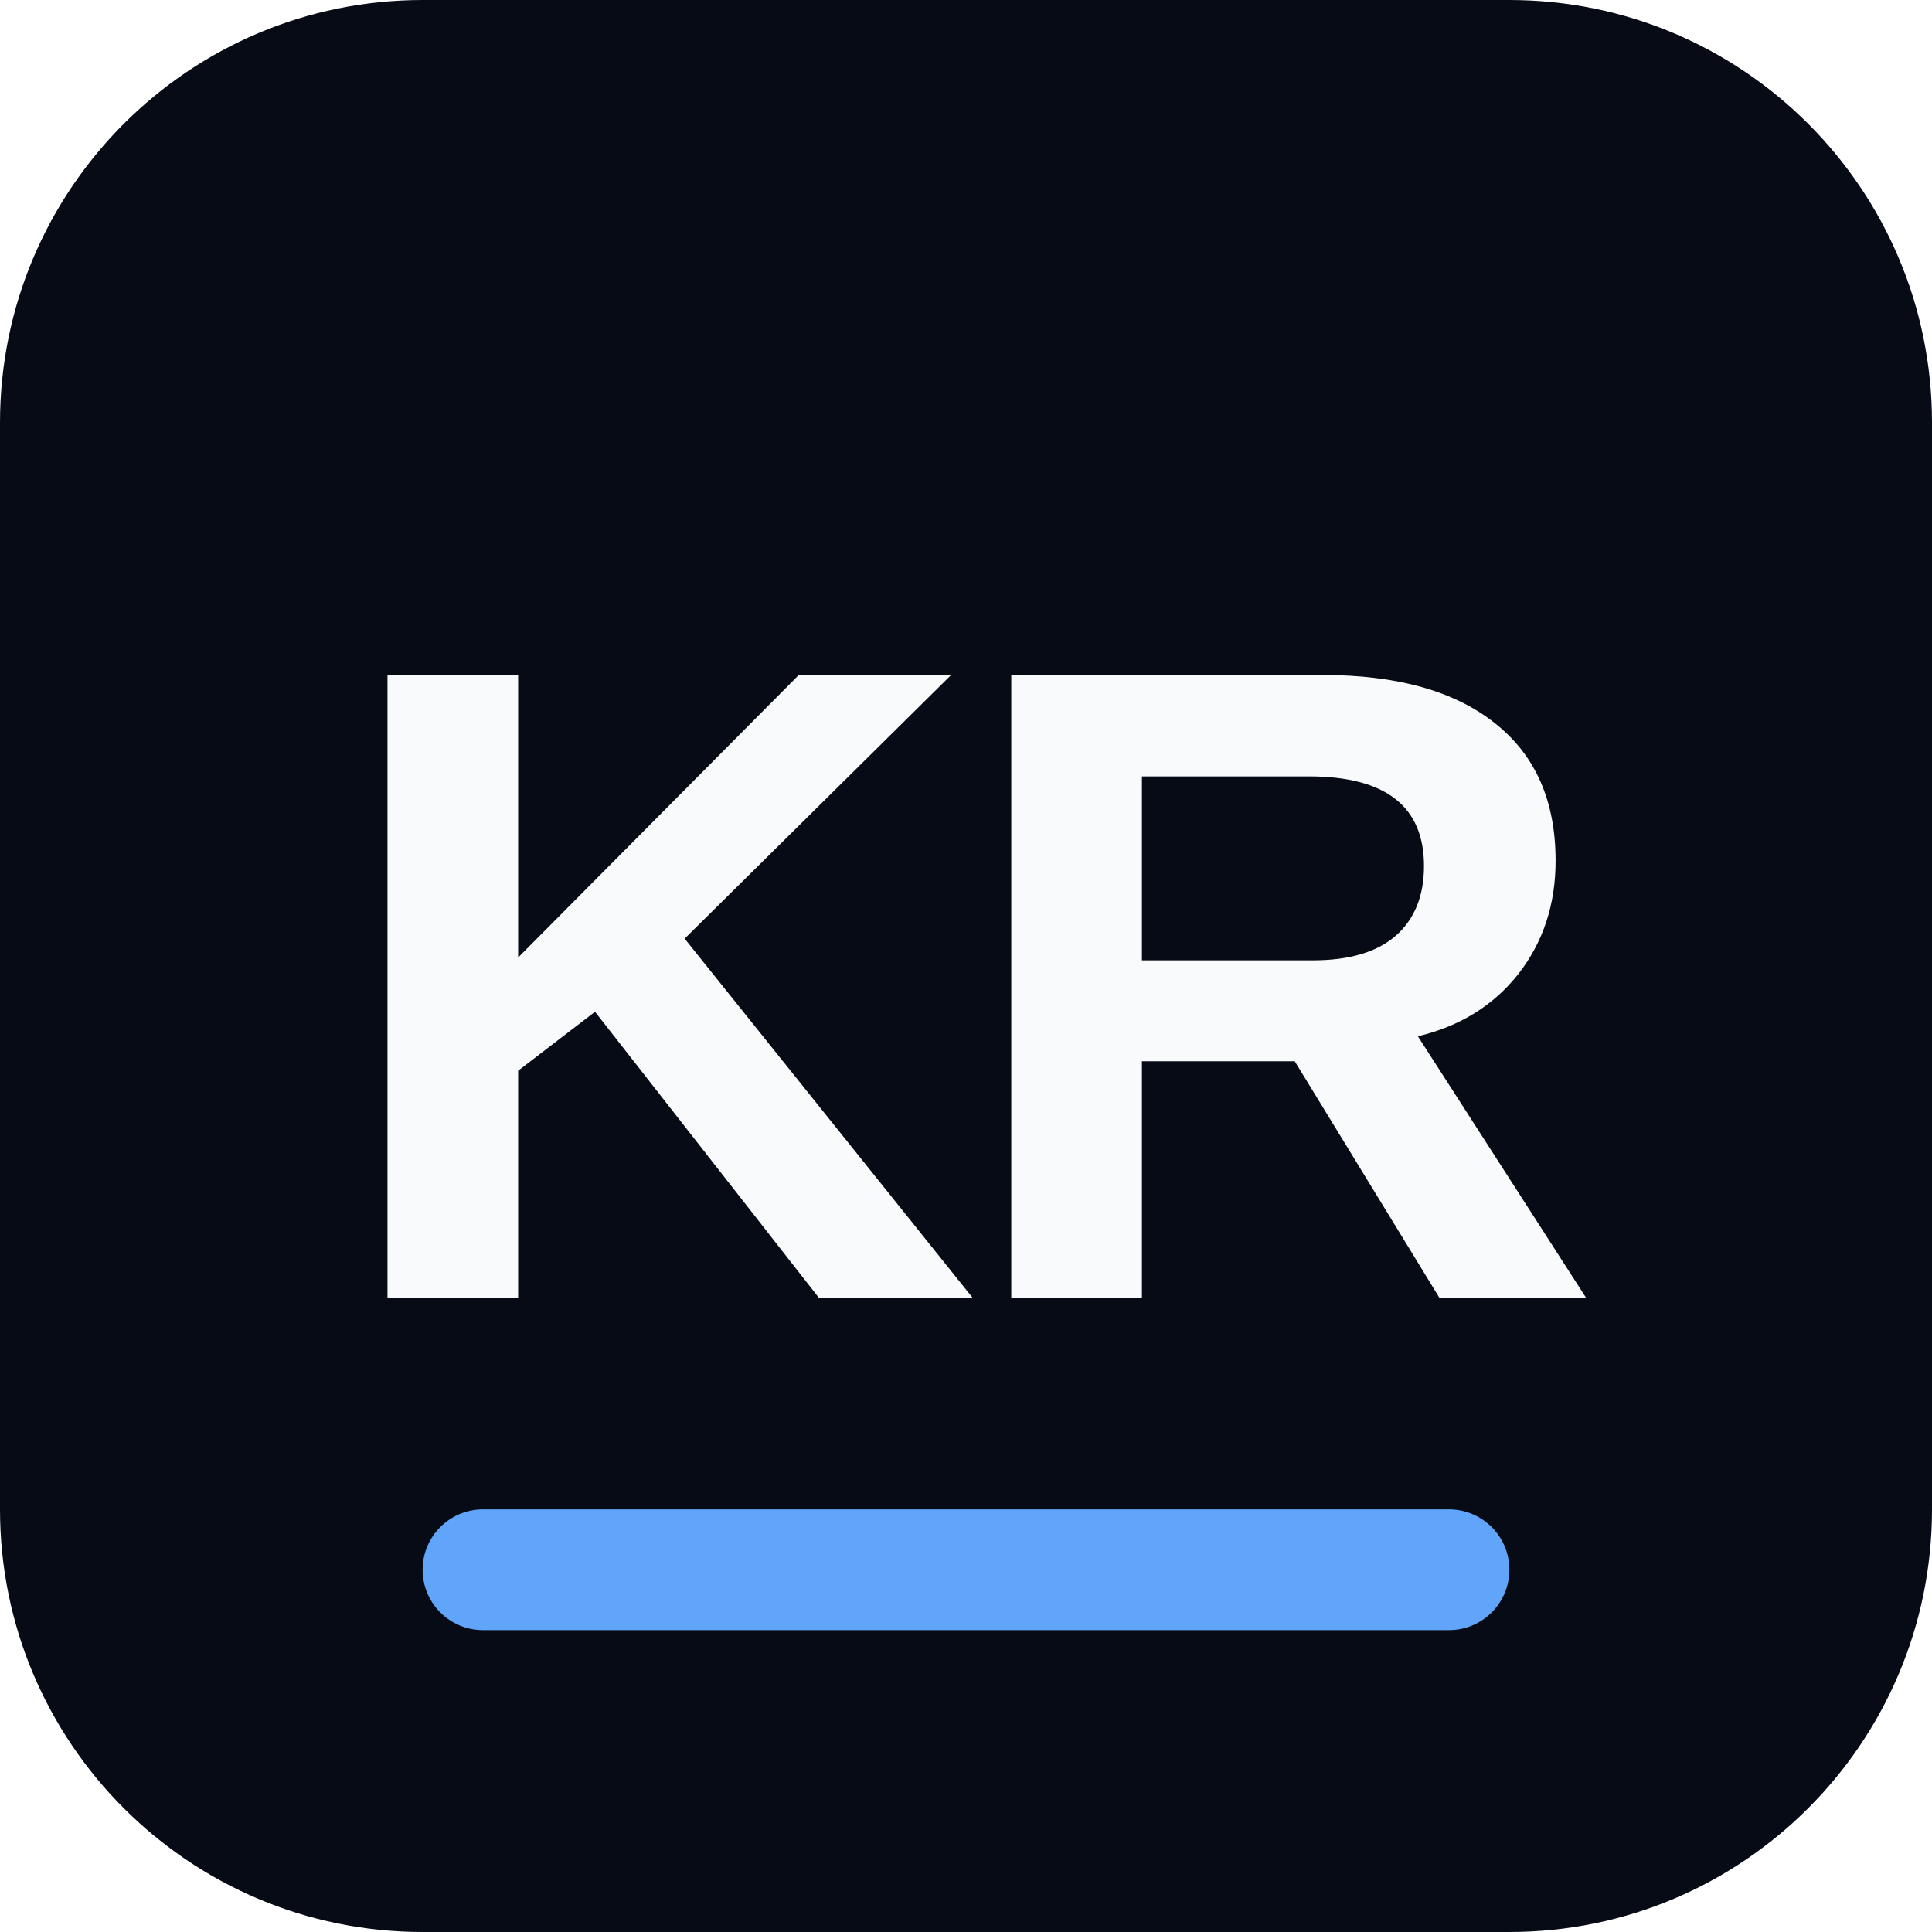
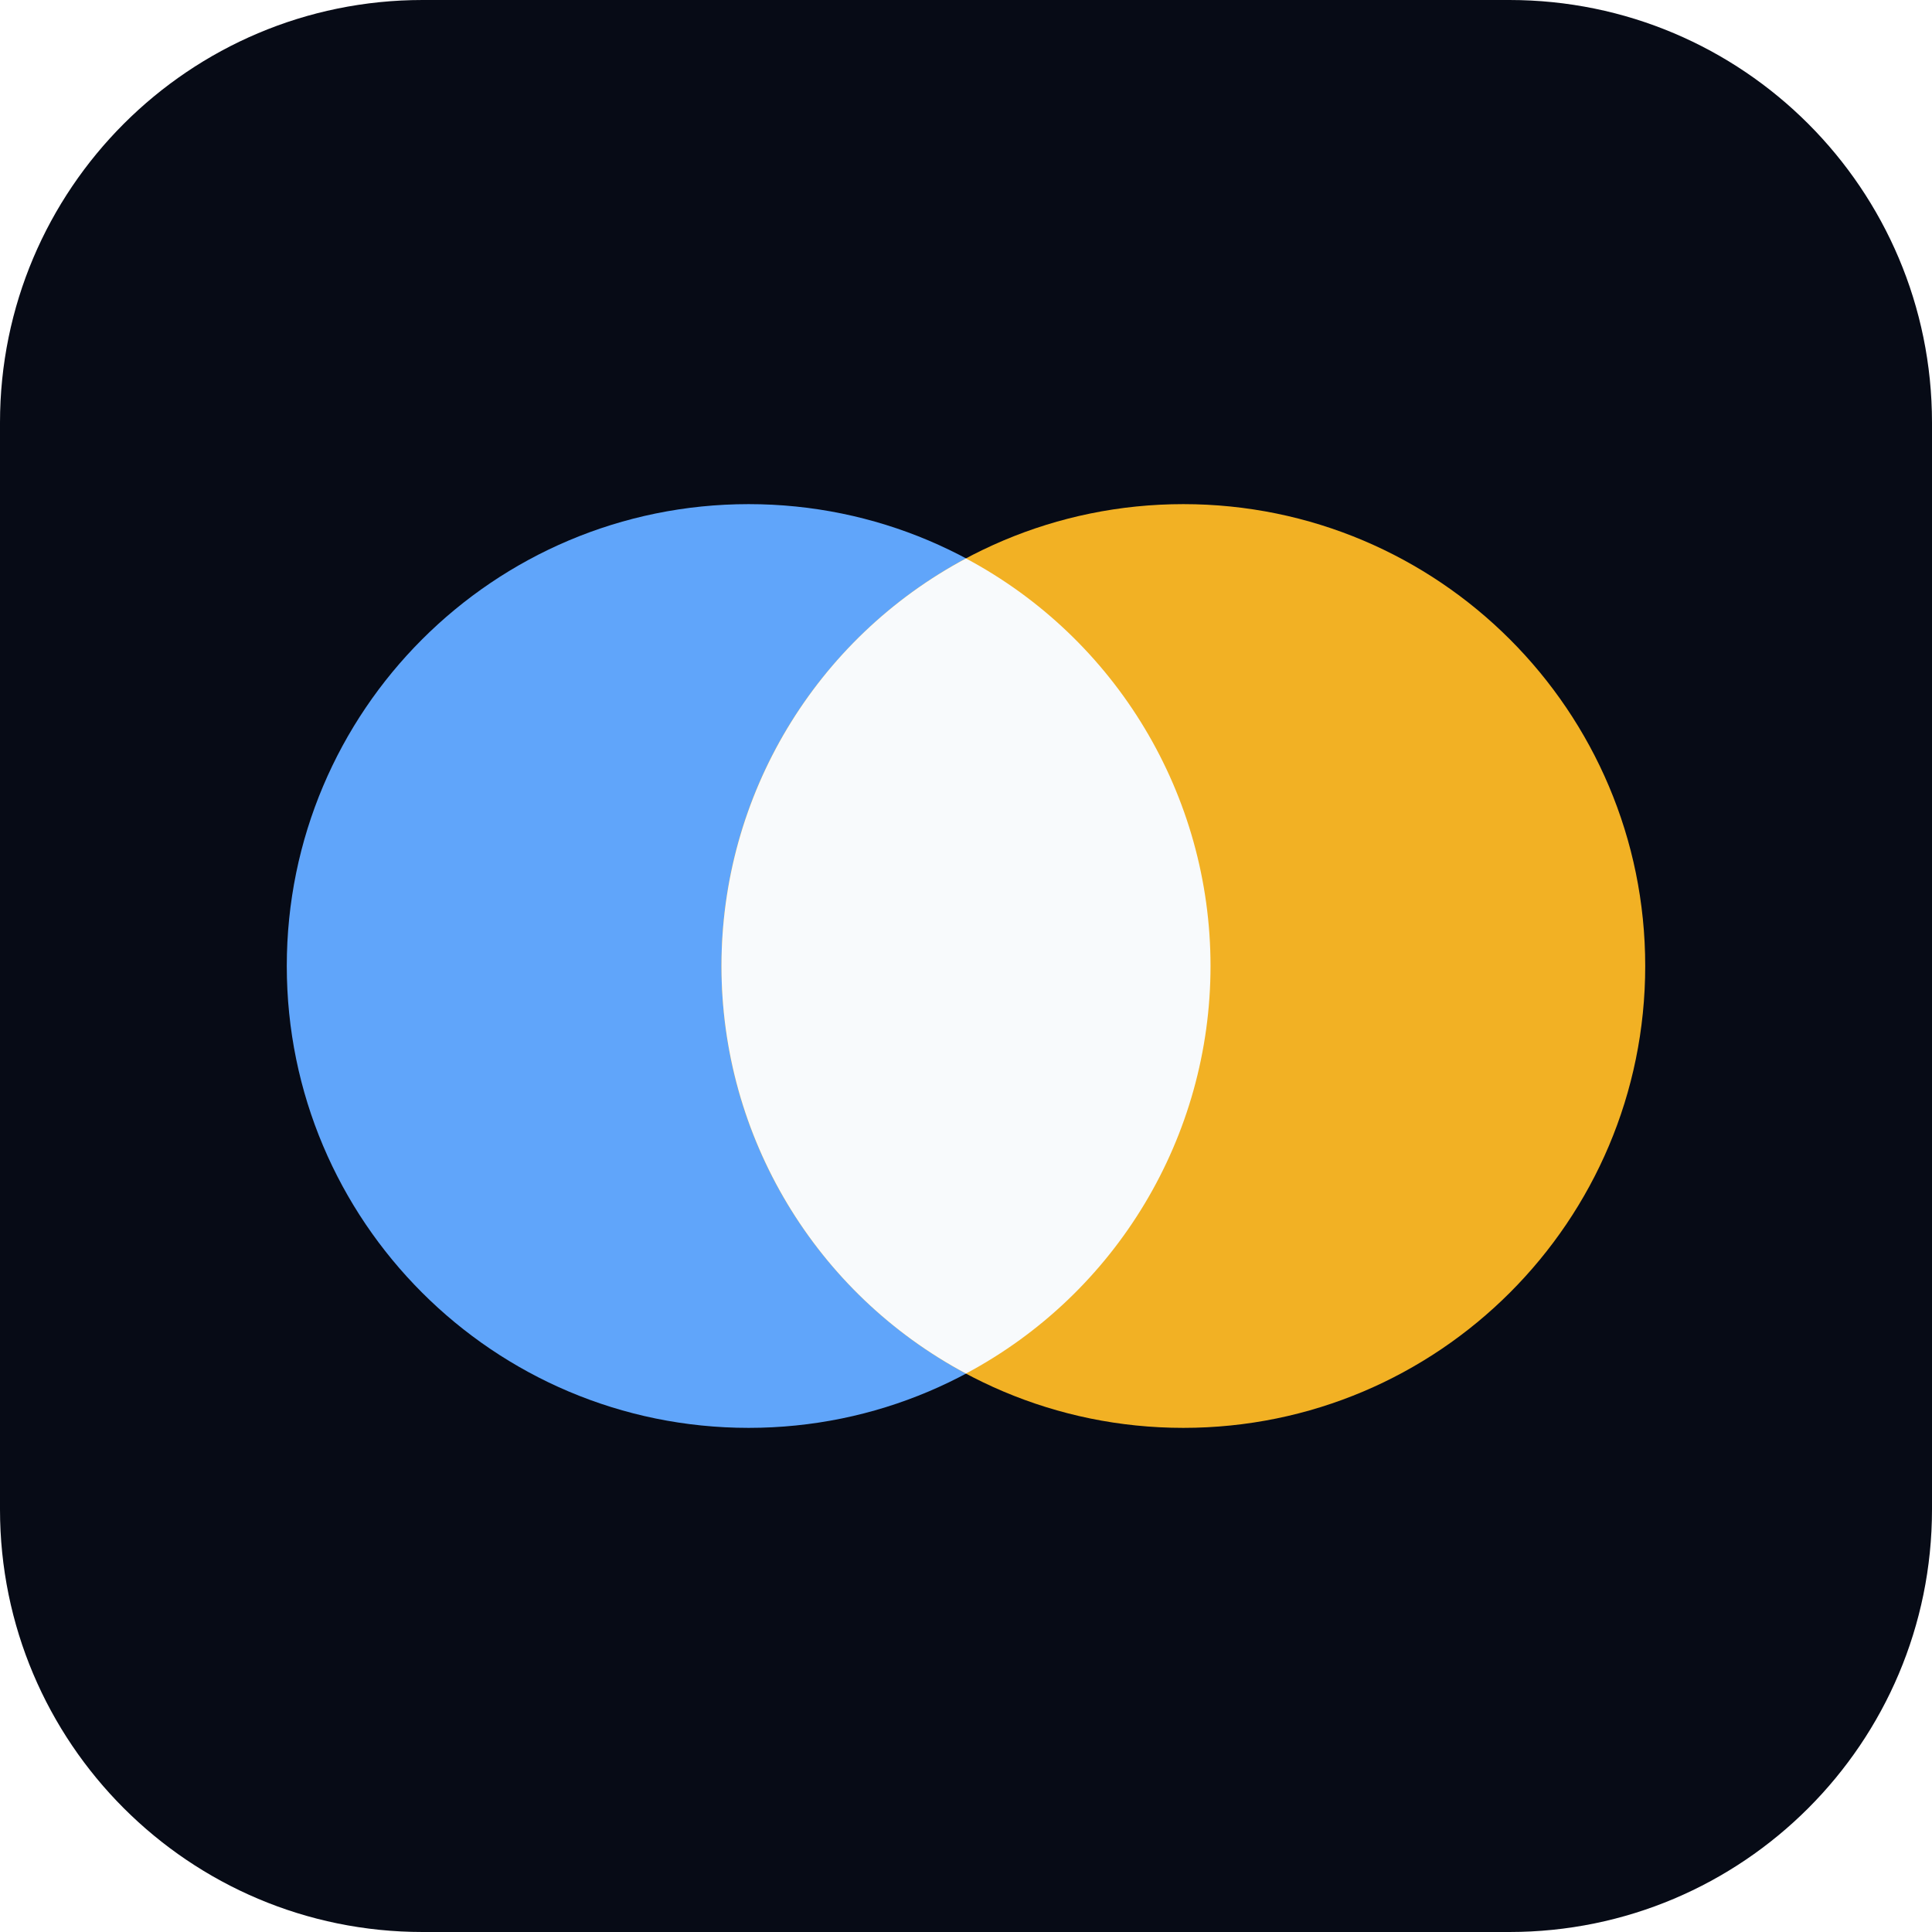
<svg xmlns="http://www.w3.org/2000/svg" viewBox="0 0 64 64">
  <rect width="64" height="64" rx="14" fill="#070b16" />
-   <text x="32" y="43" text-anchor="middle" font-family="Arial, Helvetica, sans-serif" font-size="30" font-weight="700" fill="#f8fafc" letter-spacing="-1">KR</text>
-   <rect x="14" y="50" width="36" height="4" rx="2" fill="#60a5fa" />
+   <g transform="translate(32 32) scale(.9) translate(-32 -32)">
+     <circle cx="24" cy="32" r="17" fill="#60a5fa" />
+     <circle cx="40" cy="32" r="17" fill="#f2b124" />
+     <path d="M32 17A17 17 0 0 1 32 47A17 17 0 0 1 32 17Z" fill="#f8fafc" />
+   </g>
</svg>
